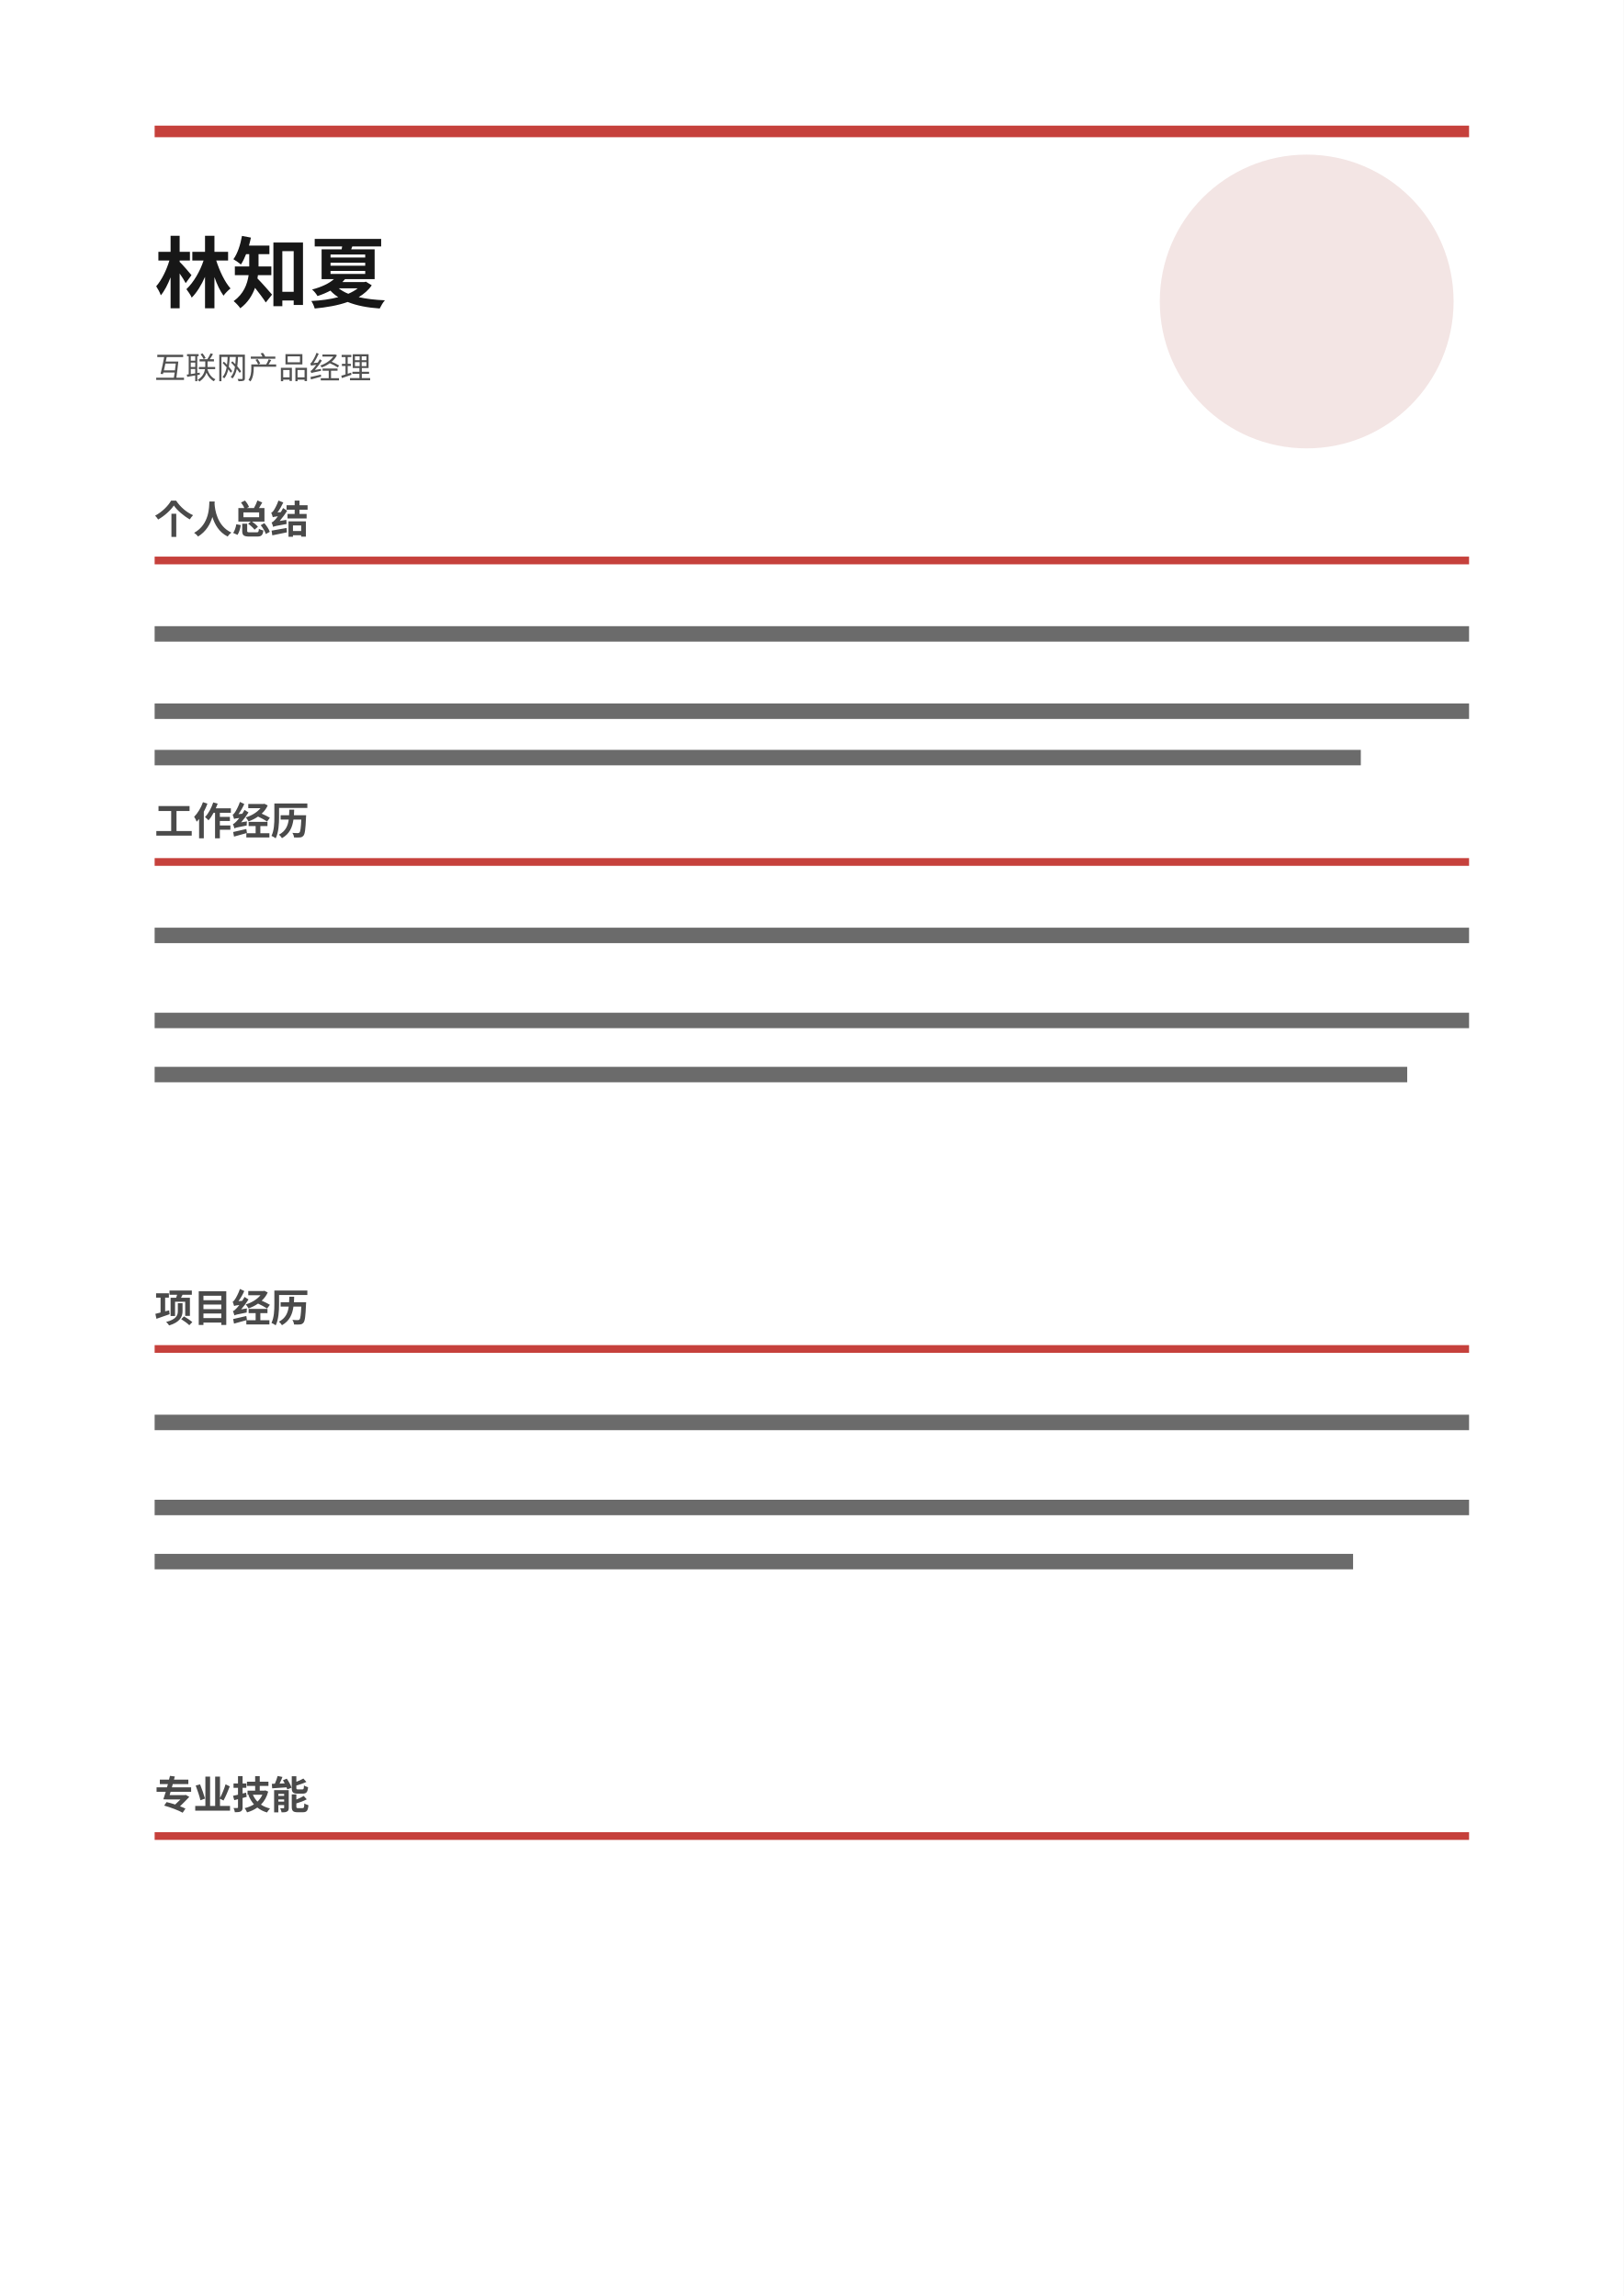
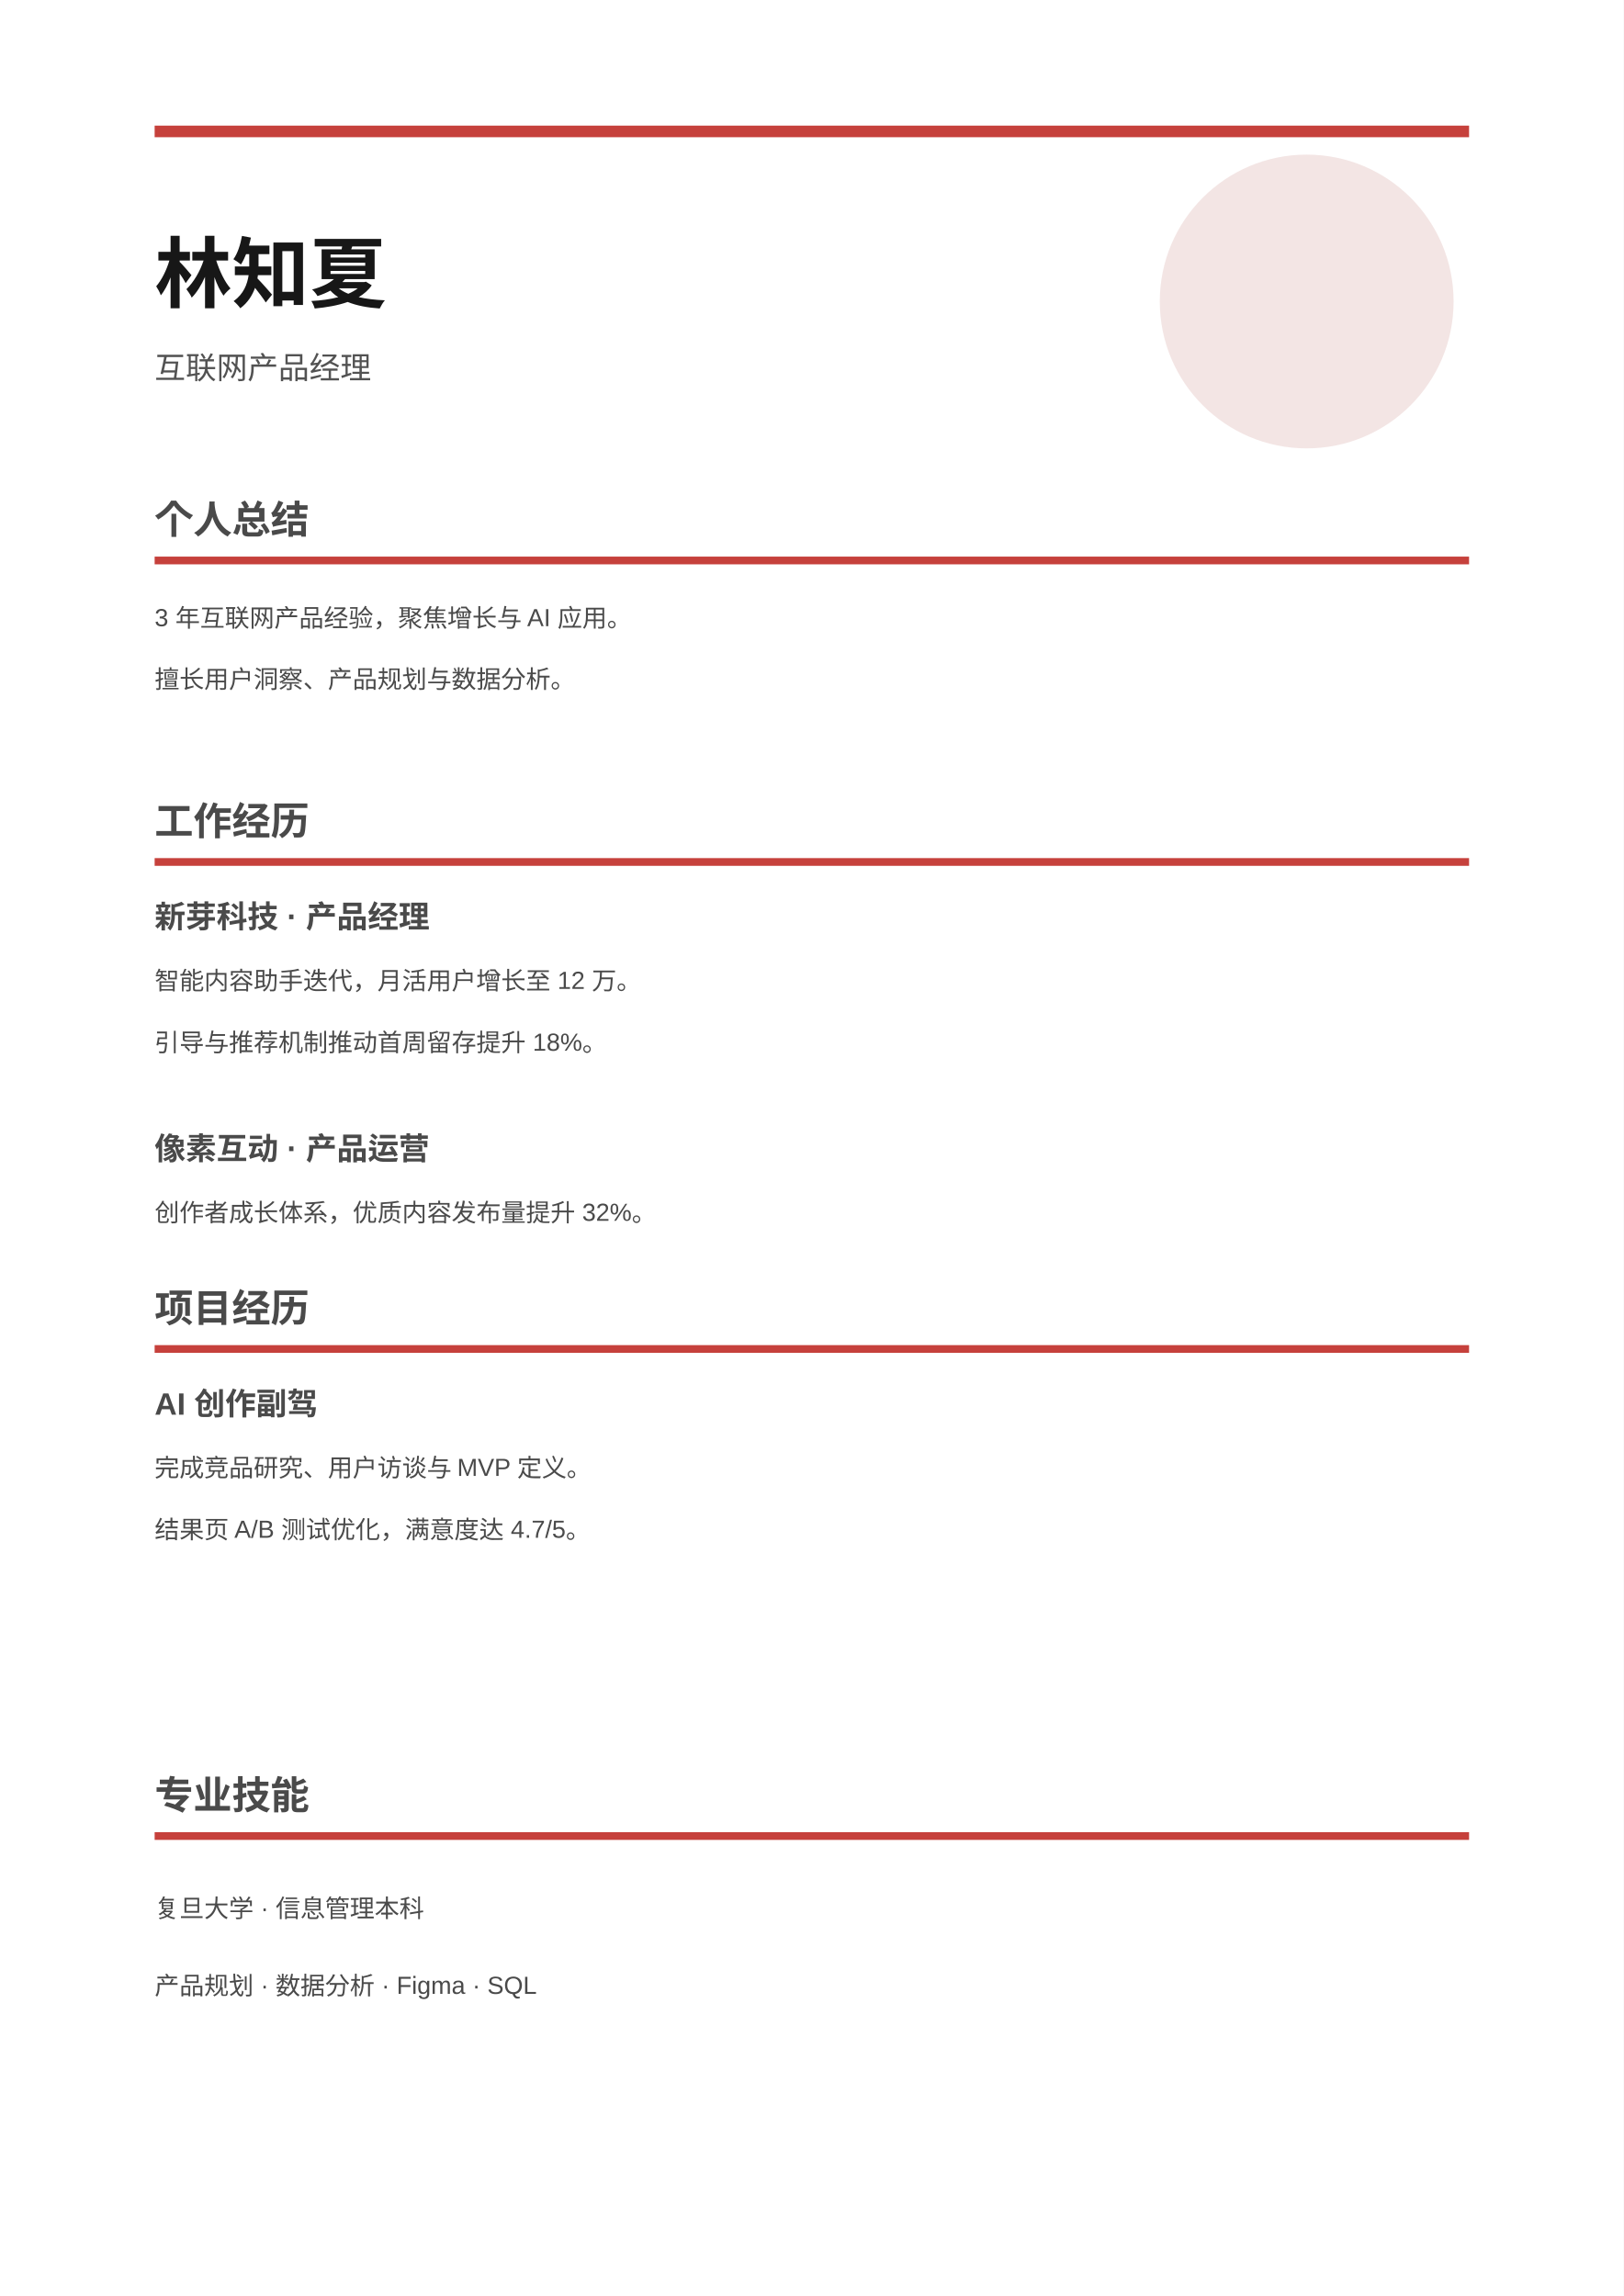
<svg xmlns="http://www.w3.org/2000/svg" viewBox="0 0 210 297" role="img" aria-label="赤线单栏模板封面">
  <rect width="210" height="297" fill="#fff" />
  <path d="M20 17h170" stroke="#c6413c" stroke-width="1.5" />
  <text x="20" y="39" fill="#171717" font-family="Arial, sans-serif" font-size="10" font-weight="700">林知夏</text>
  <text x="20" y="49" fill="#525252" font-family="Arial, sans-serif" font-size="4">互联网产品经理</text>
  <circle cx="169" cy="39" r="19" fill="#f3e5e4" />
  <g fill="#c6413c">
    <rect x="20" y="72" width="170" height="1" />
    <rect x="20" y="111" width="170" height="1" />
    <rect x="20" y="174" width="170" height="1" />
    <rect x="20" y="237" width="170" height="1" />
  </g>
-   <g fill="#4a4a4a" font-family="Arial, sans-serif" font-size="5" font-weight="700">
-     <text x="20" y="69">个人总结</text>
-     <text x="20" y="108">工作经历</text>
-     <text x="20" y="171">项目经历</text>
-     <text x="20" y="234">专业技能</text>
-   </g>
-   <g fill="#6b6b6b">
-     <rect x="20" y="81" width="170" height="2" />
-     <rect x="20" y="91" width="170" height="2" />
-     <rect x="20" y="97" width="156" height="2" />
-     <rect x="20" y="120" width="170" height="2" />
-     <rect x="20" y="131" width="170" height="2" />
-     <rect x="20" y="138" width="162" height="2" />
-     <rect x="20" y="183" width="170" height="2" />
-     <rect x="20" y="194" width="170" height="2" />
-     <rect x="20" y="201" width="155" height="2" />
+   <g fill="#4a4a4a" font-family="Arial, sans-serif">
+     <g font-size="5" font-weight="700">
+       <text x="20" y="69">个人总结</text>
+       <text x="20" y="108">工作经历</text>
+       <text x="20" y="171">项目经历</text>
+       <text x="20" y="234">专业技能</text>
+     </g>
+     <g font-size="3.2">
+       <text x="20" y="81">3 年互联网产品经验，聚焦增长与 AI 应用。</text>
+       <text x="20" y="89">擅长用户洞察、产品规划与数据分析。</text>
+       <text x="20" y="120" font-size="4" font-weight="700">新芽科技 · 产品经理</text>
+       <text x="20" y="128">智能内容助手迭代，月活用户增长至 12 万。</text>
+       <text x="20" y="136">引导与推荐机制推动首周留存提升 18%。</text>
+       <text x="20" y="150" font-size="4" font-weight="700">像素互动 · 产品运营</text>
+       <text x="20" y="158">创作者成长体系，优质内容发布量提升 32%。</text>
+       <text x="20" y="183" font-size="4" font-weight="700">AI 创作副驾</text>
+       <text x="20" y="191">完成竞品研究、用户访谈与 MVP 定义。</text>
+       <text x="20" y="199">结果页 A/B 测试优化，满意度达 4.7/5。</text>
+       <text x="20" y="248">复旦大学 · 信息管理本科</text>
+       <text x="20" y="258">产品规划 · 数据分析 · Figma · SQL</text>
+     </g>
  </g>
</svg>
